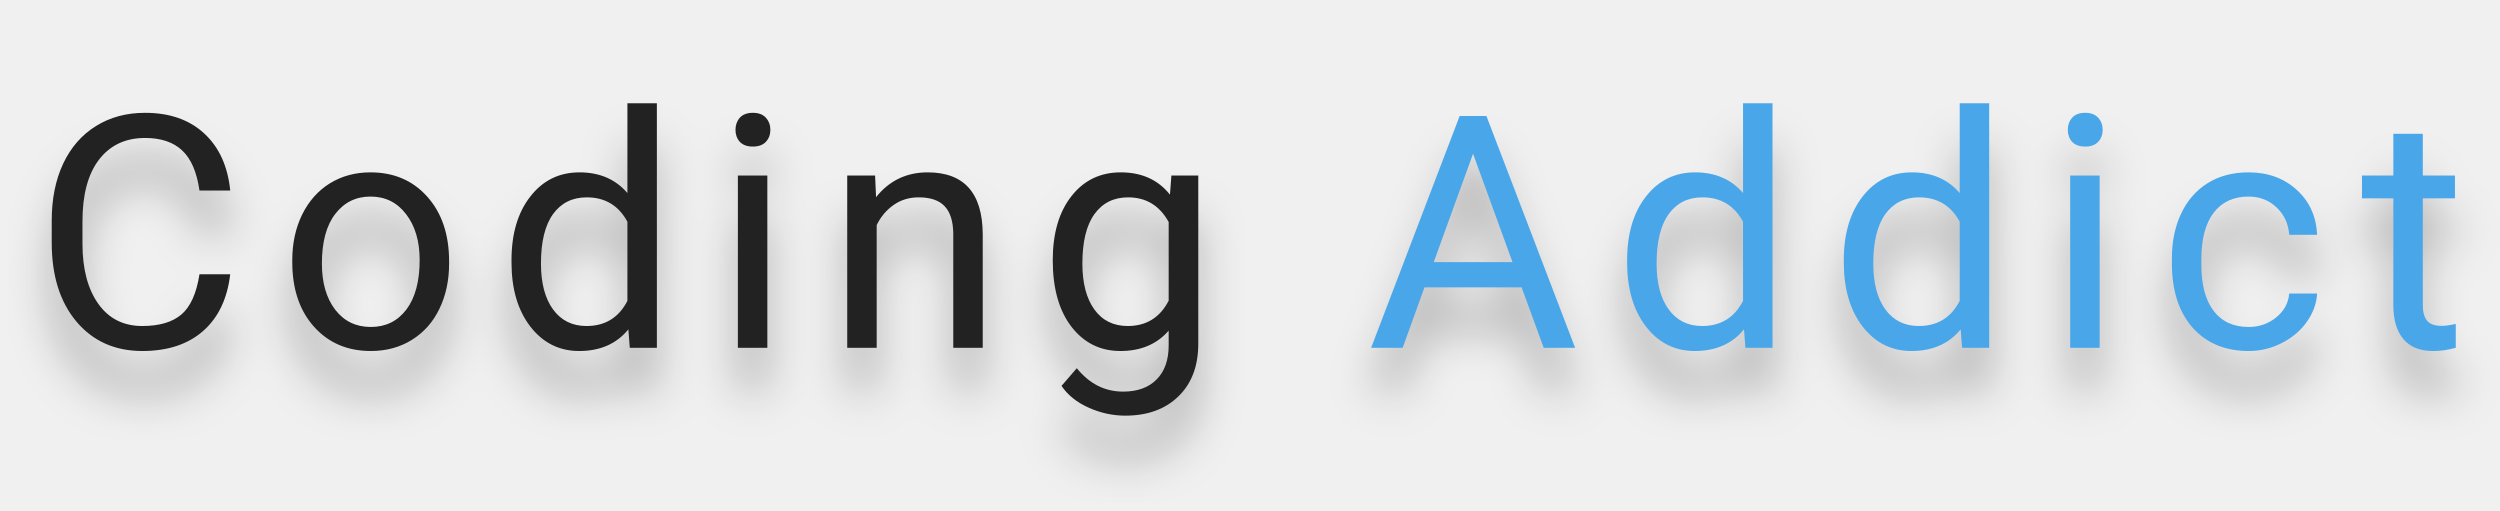
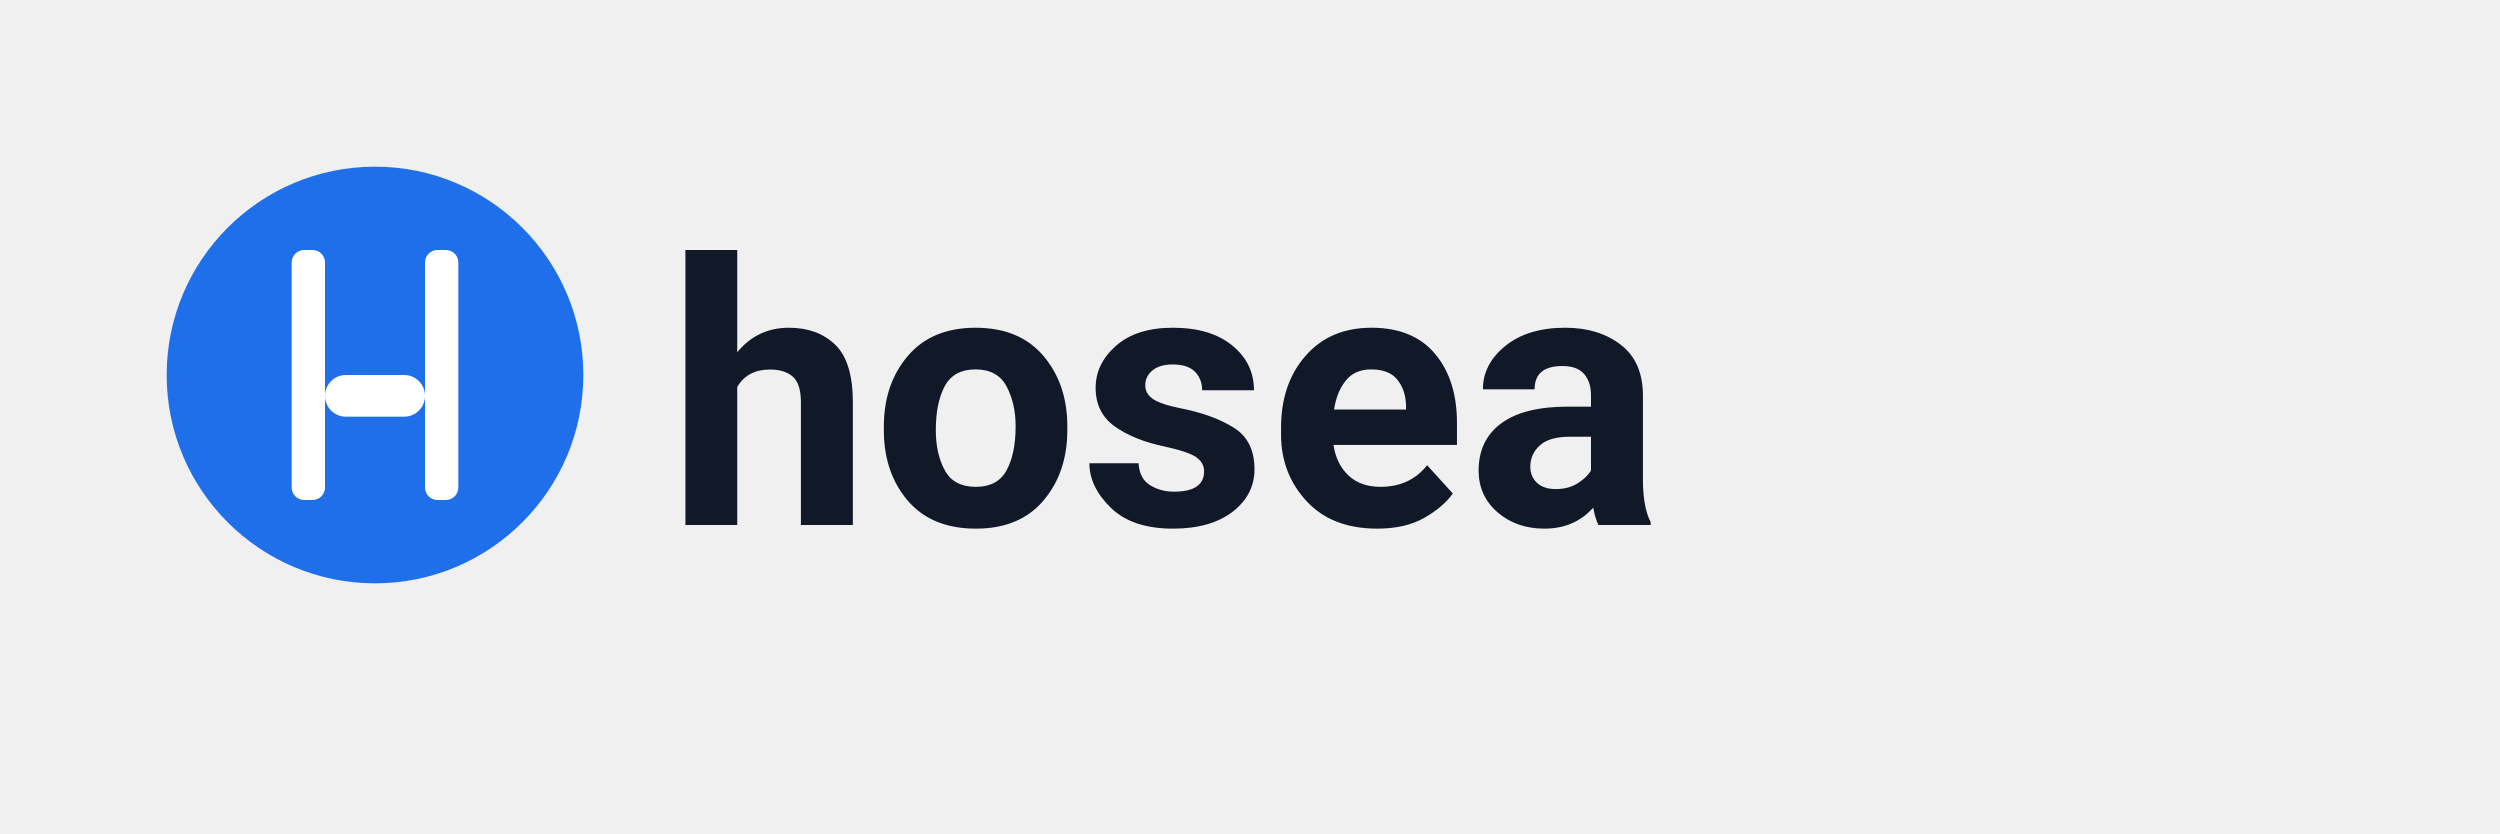
- <svg xmlns="http://www.w3.org/2000/svg" width="230" height="47" viewBox="0 0 230 47" fill="none">
-   <g filter="url(#filter0_d)">
-     <path d="M21.18 25.232C20.916 27.488 20.081 29.231 18.675 30.462C17.278 31.683 15.418 32.293 13.094 32.293C10.574 32.293 8.553 31.39 7.029 29.583C5.516 27.776 4.759 25.359 4.759 22.332V20.281C4.759 18.299 5.11 16.556 5.813 15.052C6.526 13.548 7.532 12.396 8.831 11.595C10.13 10.784 11.634 10.379 13.343 10.379C15.608 10.379 17.425 11.014 18.792 12.283C20.159 13.543 20.955 15.291 21.18 17.527H18.352C18.108 15.828 17.576 14.598 16.756 13.836C15.945 13.074 14.808 12.693 13.343 12.693C11.546 12.693 10.135 13.357 9.109 14.685C8.094 16.014 7.586 17.903 7.586 20.355V22.42C7.586 24.734 8.069 26.575 9.036 27.942C10.003 29.31 11.355 29.993 13.094 29.993C14.656 29.993 15.852 29.642 16.683 28.939C17.523 28.226 18.079 26.99 18.352 25.232H21.18ZM26.89 23.929C26.89 22.376 27.192 20.98 27.798 19.739C28.413 18.499 29.263 17.542 30.347 16.868C31.44 16.194 32.685 15.857 34.082 15.857C36.24 15.857 37.983 16.605 39.312 18.099C40.649 19.593 41.318 21.58 41.318 24.061V24.251C41.318 25.794 41.02 27.181 40.425 28.411C39.839 29.632 38.994 30.584 37.891 31.268C36.797 31.951 35.537 32.293 34.111 32.293C31.963 32.293 30.22 31.546 28.882 30.052C27.554 28.558 26.89 26.58 26.89 24.119V23.929ZM29.614 24.251C29.614 26.009 30.02 27.42 30.83 28.484C31.65 29.549 32.744 30.081 34.111 30.081C35.488 30.081 36.582 29.544 37.393 28.47C38.203 27.386 38.608 25.872 38.608 23.929C38.608 22.19 38.193 20.784 37.363 19.71C36.543 18.626 35.449 18.084 34.082 18.084C32.744 18.084 31.665 18.616 30.845 19.681C30.024 20.745 29.614 22.269 29.614 24.251ZM47.058 23.943C47.058 21.512 47.634 19.559 48.786 18.084C49.938 16.6 51.447 15.857 53.312 15.857C55.168 15.857 56.638 16.492 57.722 17.762V9.5H60.432V32H57.941L57.81 30.301C56.726 31.629 55.217 32.293 53.283 32.293C51.447 32.293 49.948 31.541 48.786 30.037C47.634 28.533 47.058 26.57 47.058 24.148V23.943ZM49.768 24.251C49.768 26.048 50.139 27.454 50.881 28.47C51.623 29.485 52.648 29.993 53.957 29.993C55.676 29.993 56.931 29.222 57.722 27.679V20.398C56.911 18.904 55.666 18.157 53.986 18.157C52.658 18.157 51.623 18.67 50.881 19.695C50.139 20.721 49.768 22.239 49.768 24.251ZM70.595 32H67.885V16.15H70.595V32ZM67.665 11.946C67.665 11.507 67.797 11.136 68.061 10.833C68.334 10.53 68.734 10.379 69.262 10.379C69.789 10.379 70.189 10.53 70.463 10.833C70.736 11.136 70.873 11.507 70.873 11.946C70.873 12.386 70.736 12.752 70.463 13.045C70.189 13.338 69.789 13.484 69.262 13.484C68.734 13.484 68.334 13.338 68.061 13.045C67.797 12.752 67.665 12.386 67.665 11.946ZM80.509 16.15L80.597 18.143C81.808 16.619 83.39 15.857 85.343 15.857C88.692 15.857 90.382 17.747 90.411 21.526V32H87.701V21.512C87.691 20.369 87.428 19.524 86.91 18.977C86.402 18.431 85.606 18.157 84.522 18.157C83.644 18.157 82.872 18.392 82.208 18.86C81.544 19.329 81.026 19.944 80.655 20.706V32H77.945V16.15H80.509ZM96.853 23.943C96.853 21.473 97.425 19.51 98.567 18.055C99.71 16.59 101.224 15.857 103.108 15.857C105.042 15.857 106.551 16.541 107.635 17.908L107.767 16.15H110.242V31.619C110.242 33.67 109.632 35.286 108.411 36.468C107.2 37.649 105.569 38.24 103.519 38.24C102.376 38.24 101.258 37.996 100.164 37.508C99.07 37.02 98.235 36.351 97.659 35.501L99.065 33.875C100.228 35.31 101.648 36.028 103.328 36.028C104.646 36.028 105.672 35.657 106.404 34.915C107.146 34.173 107.518 33.128 107.518 31.78V30.418C106.434 31.668 104.954 32.293 103.079 32.293C101.224 32.293 99.72 31.546 98.567 30.052C97.425 28.558 96.853 26.521 96.853 23.943ZM99.578 24.251C99.578 26.038 99.944 27.444 100.677 28.47C101.409 29.485 102.435 29.993 103.753 29.993C105.462 29.993 106.717 29.217 107.518 27.664V20.428C106.688 18.914 105.442 18.157 103.782 18.157C102.464 18.157 101.434 18.67 100.691 19.695C99.949 20.721 99.578 22.239 99.578 24.251Z" fill="#222222" />
-     <path d="M139.987 26.434H131.052L129.045 32H126.145L134.289 10.672H136.75L144.909 32H142.023L139.987 26.434ZM131.901 24.119H139.152L135.52 14.144L131.901 24.119ZM149.696 23.943C149.696 21.512 150.272 19.559 151.425 18.084C152.577 16.6 154.086 15.857 155.951 15.857C157.807 15.857 159.276 16.492 160.36 17.762V9.5H163.07V32H160.58L160.448 30.301C159.364 31.629 157.855 32.293 155.922 32.293C154.086 32.293 152.587 31.541 151.425 30.037C150.272 28.533 149.696 26.57 149.696 24.148V23.943ZM152.406 24.251C152.406 26.048 152.777 27.454 153.52 28.47C154.262 29.485 155.287 29.993 156.596 29.993C158.314 29.993 159.569 29.222 160.36 27.679V20.398C159.55 18.904 158.305 18.157 156.625 18.157C155.297 18.157 154.262 18.67 153.52 19.695C152.777 20.721 152.406 22.239 152.406 24.251ZM169.63 23.943C169.63 21.512 170.206 19.559 171.358 18.084C172.511 16.6 174.02 15.857 175.885 15.857C177.74 15.857 179.21 16.492 180.294 17.762V9.5H183.004V32H180.514L180.382 30.301C179.298 31.629 177.789 32.293 175.855 32.293C174.02 32.293 172.521 31.541 171.358 30.037C170.206 28.533 169.63 26.57 169.63 24.148V23.943ZM172.34 24.251C172.34 26.048 172.711 27.454 173.453 28.47C174.195 29.485 175.221 29.993 176.529 29.993C178.248 29.993 179.503 29.222 180.294 27.679V20.398C179.483 18.904 178.238 18.157 176.559 18.157C175.23 18.157 174.195 18.67 173.453 19.695C172.711 20.721 172.34 22.239 172.34 24.251ZM193.167 32H190.457V16.15H193.167V32ZM190.237 11.946C190.237 11.507 190.369 11.136 190.633 10.833C190.906 10.53 191.307 10.379 191.834 10.379C192.361 10.379 192.762 10.53 193.035 10.833C193.309 11.136 193.445 11.507 193.445 11.946C193.445 12.386 193.309 12.752 193.035 13.045C192.762 13.338 192.361 13.484 191.834 13.484C191.307 13.484 190.906 13.338 190.633 13.045C190.369 12.752 190.237 12.386 190.237 11.946ZM206.875 30.081C207.842 30.081 208.687 29.788 209.409 29.202C210.132 28.616 210.532 27.884 210.61 27.005H213.174C213.125 27.913 212.812 28.777 212.236 29.598C211.66 30.418 210.889 31.072 209.922 31.561C208.965 32.049 207.949 32.293 206.875 32.293C204.717 32.293 202.998 31.575 201.719 30.14C200.449 28.694 199.814 26.722 199.814 24.222V23.768C199.814 22.225 200.098 20.852 200.664 19.651C201.23 18.45 202.041 17.518 203.096 16.854C204.16 16.189 205.415 15.857 206.86 15.857C208.638 15.857 210.112 16.39 211.284 17.454C212.466 18.519 213.096 19.9 213.174 21.6H210.61C210.532 20.574 210.142 19.734 209.438 19.08C208.745 18.416 207.886 18.084 206.86 18.084C205.483 18.084 204.414 18.582 203.652 19.578C202.9 20.564 202.524 21.995 202.524 23.87V24.383C202.524 26.209 202.9 27.615 203.652 28.602C204.404 29.588 205.479 30.081 206.875 30.081ZM222.897 12.312V16.15H225.856V18.245H222.897V28.074C222.897 28.709 223.029 29.188 223.293 29.51C223.557 29.822 224.006 29.979 224.641 29.979C224.953 29.979 225.383 29.92 225.93 29.803V32C225.217 32.195 224.523 32.293 223.85 32.293C222.639 32.293 221.726 31.927 221.11 31.194C220.495 30.462 220.188 29.422 220.188 28.074V18.245H217.302V16.15H220.188V12.312H222.897Z" fill="#49A6E9" />
+ <svg xmlns="http://www.w3.org/2000/svg" width="300" height="100" viewBox="0 0 300 100" role="img" aria-labelledby="title desc">
+   <rect width="100%" height="100%" fill="none" />
+   <g transform="translate(20,20)">
+     <circle cx="25" cy="25" r="25" fill="#1f6feb" />
+     <rect x="15" y="10" width="4" height="30" rx="1.5" fill="#ffffff" />
+     <rect x="31" y="10" width="4" height="30" rx="1.5" fill="#ffffff" />
+     <rect x="19" y="25" width="12" height="5" rx="2.5" fill="#ffffff" />
  </g>
-   <defs>
-     <filter id="filter0_d" x="0.759" y="9.5" width="229.171" height="36.74" filterUnits="userSpaceOnUse" color-interpolation-filters="sRGB">
-       <feFlood flood-opacity="0" result="BackgroundImageFix" />
-       <feColorMatrix in="SourceAlpha" type="matrix" values="0 0 0 0 0 0 0 0 0 0 0 0 0 0 0 0 0 0 127 0" />
-       <feOffset dy="4" />
-       <feGaussianBlur stdDeviation="2" />
-       <feColorMatrix type="matrix" values="0 0 0 0 0 0 0 0 0 0 0 0 0 0 0 0 0 0 0.25 0" />
-       <feBlend mode="normal" in2="BackgroundImageFix" result="effect1_dropShadow" />
-       <feBlend mode="normal" in="SourceGraphic" in2="effect1_dropShadow" result="shape" />
-     </filter>
-   </defs>
+   <text x="80" y="63" font-family="system-ui, -apple-system, 'Segoe UI', Roboto, 'Helvetica Neue', Arial" font-size="44" font-weight="700" fill="#111827">hosea</text>
</svg>
